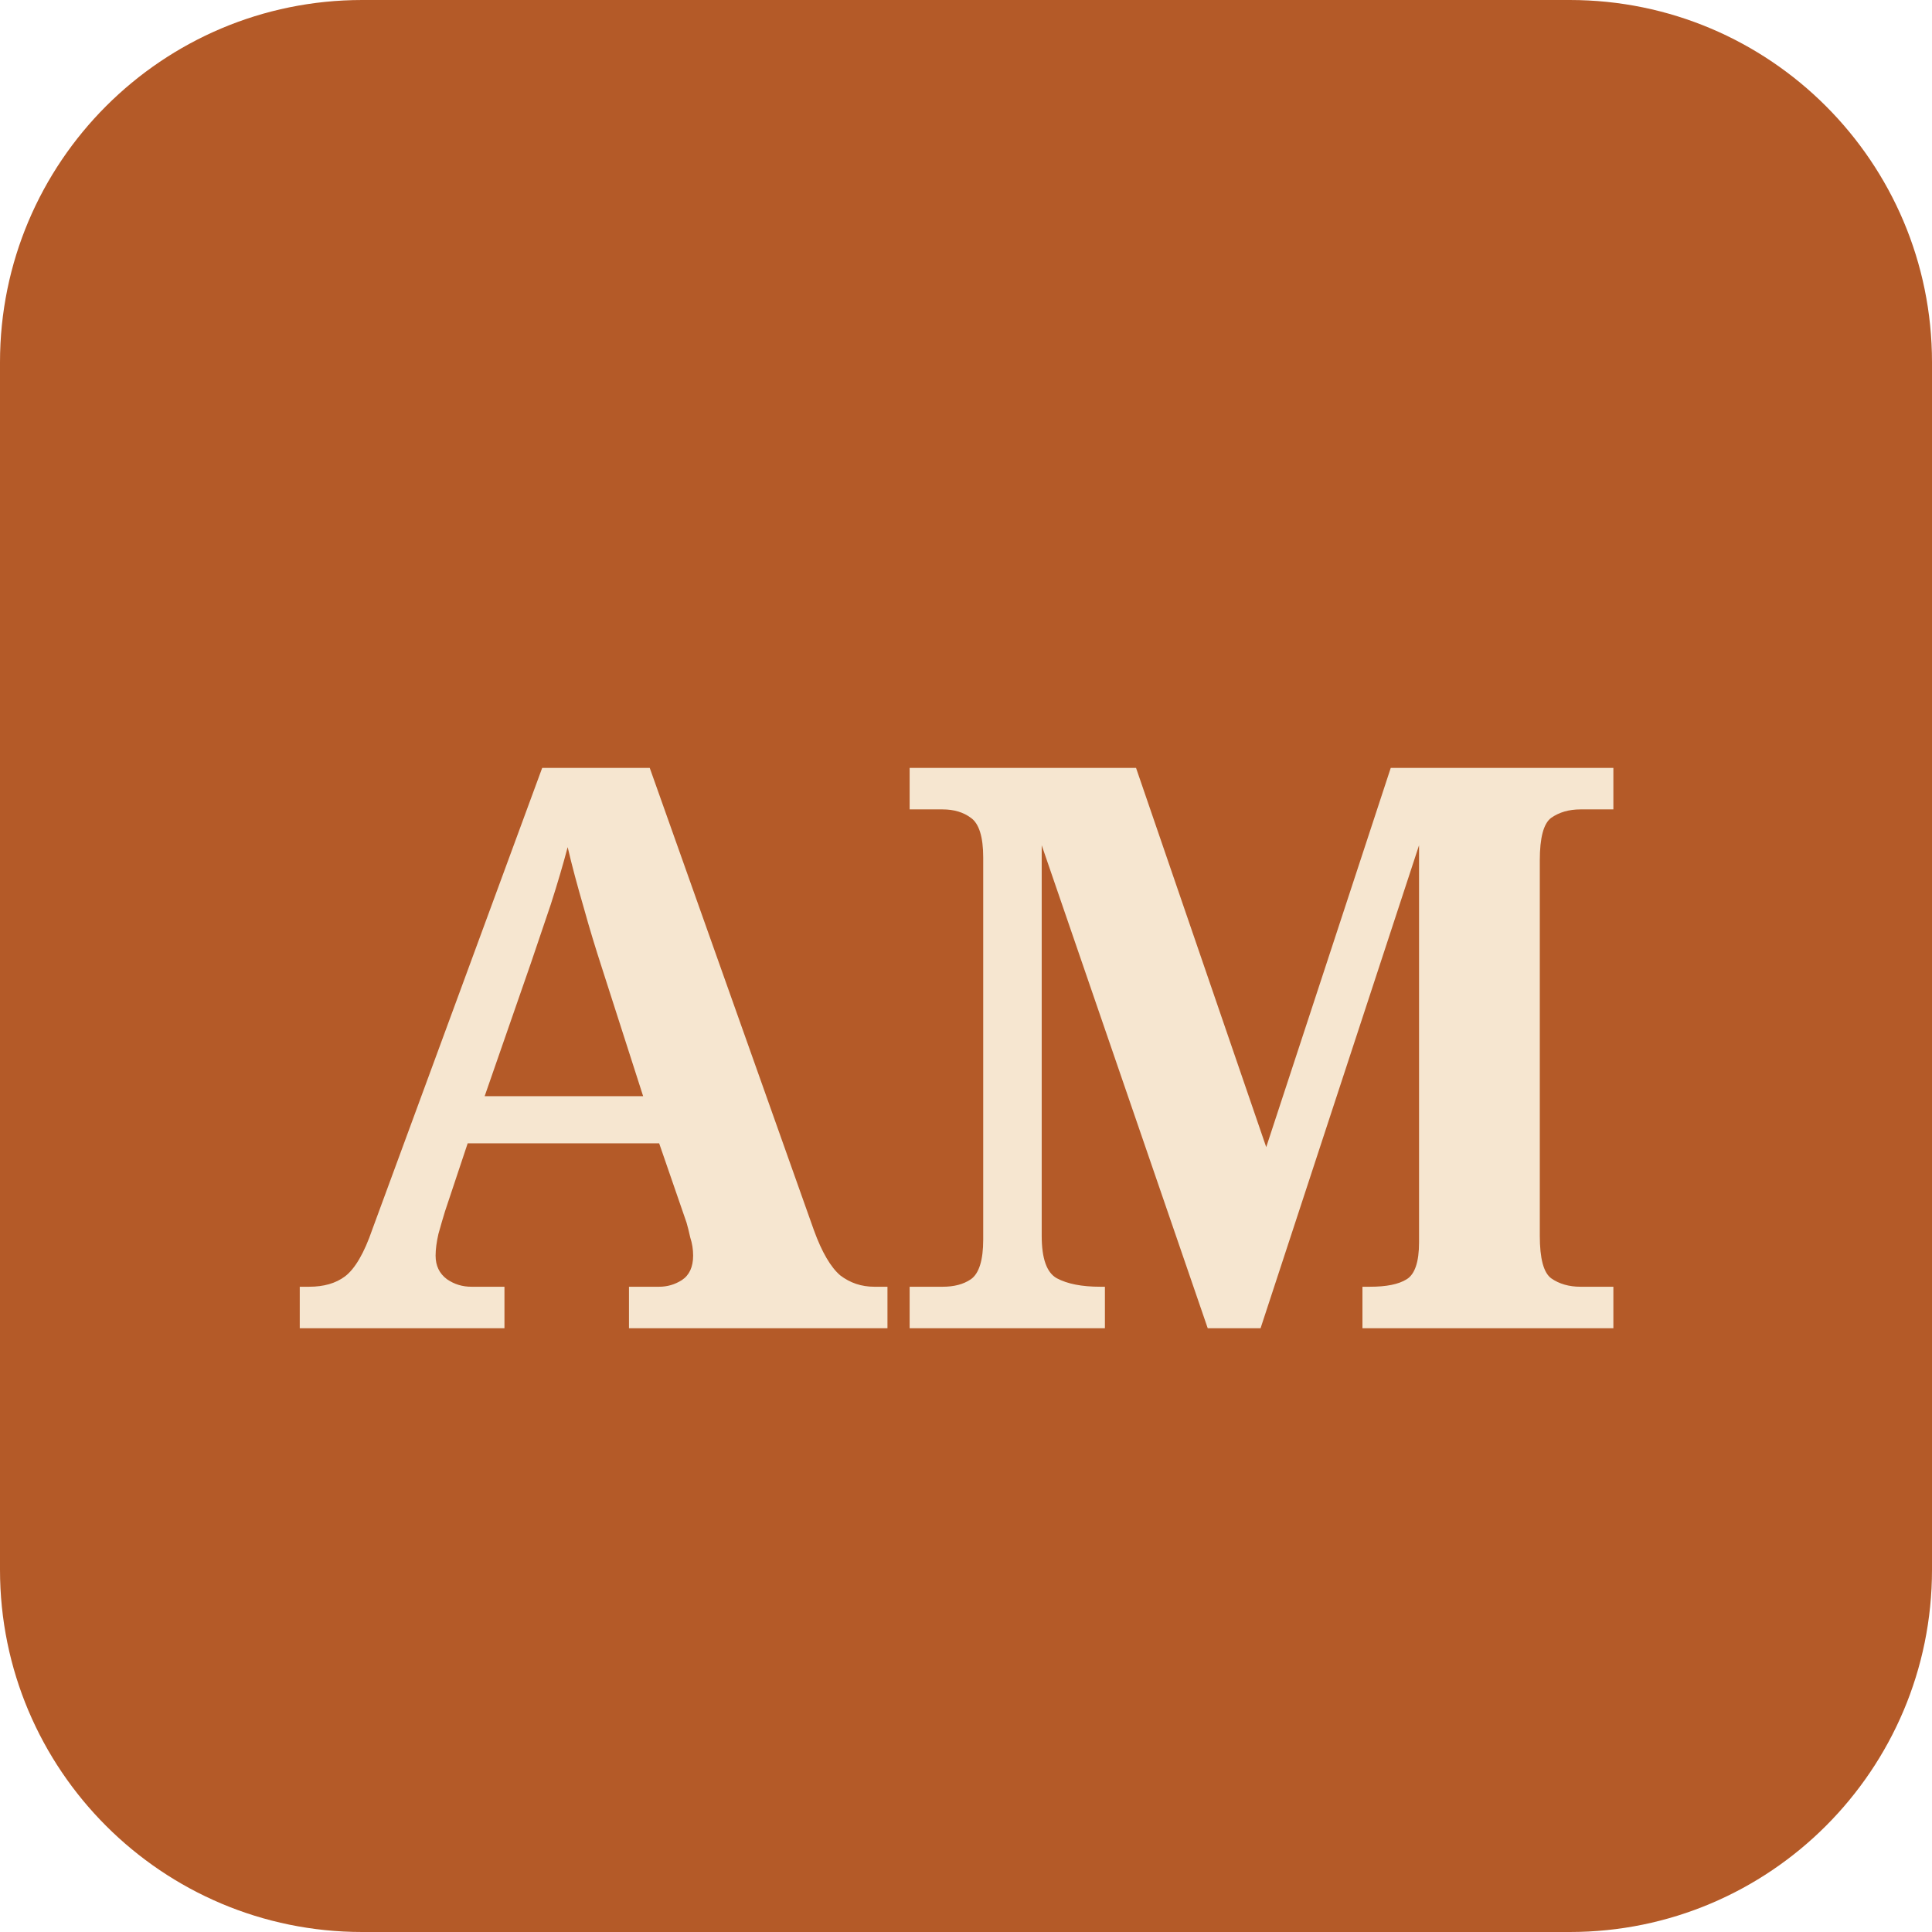
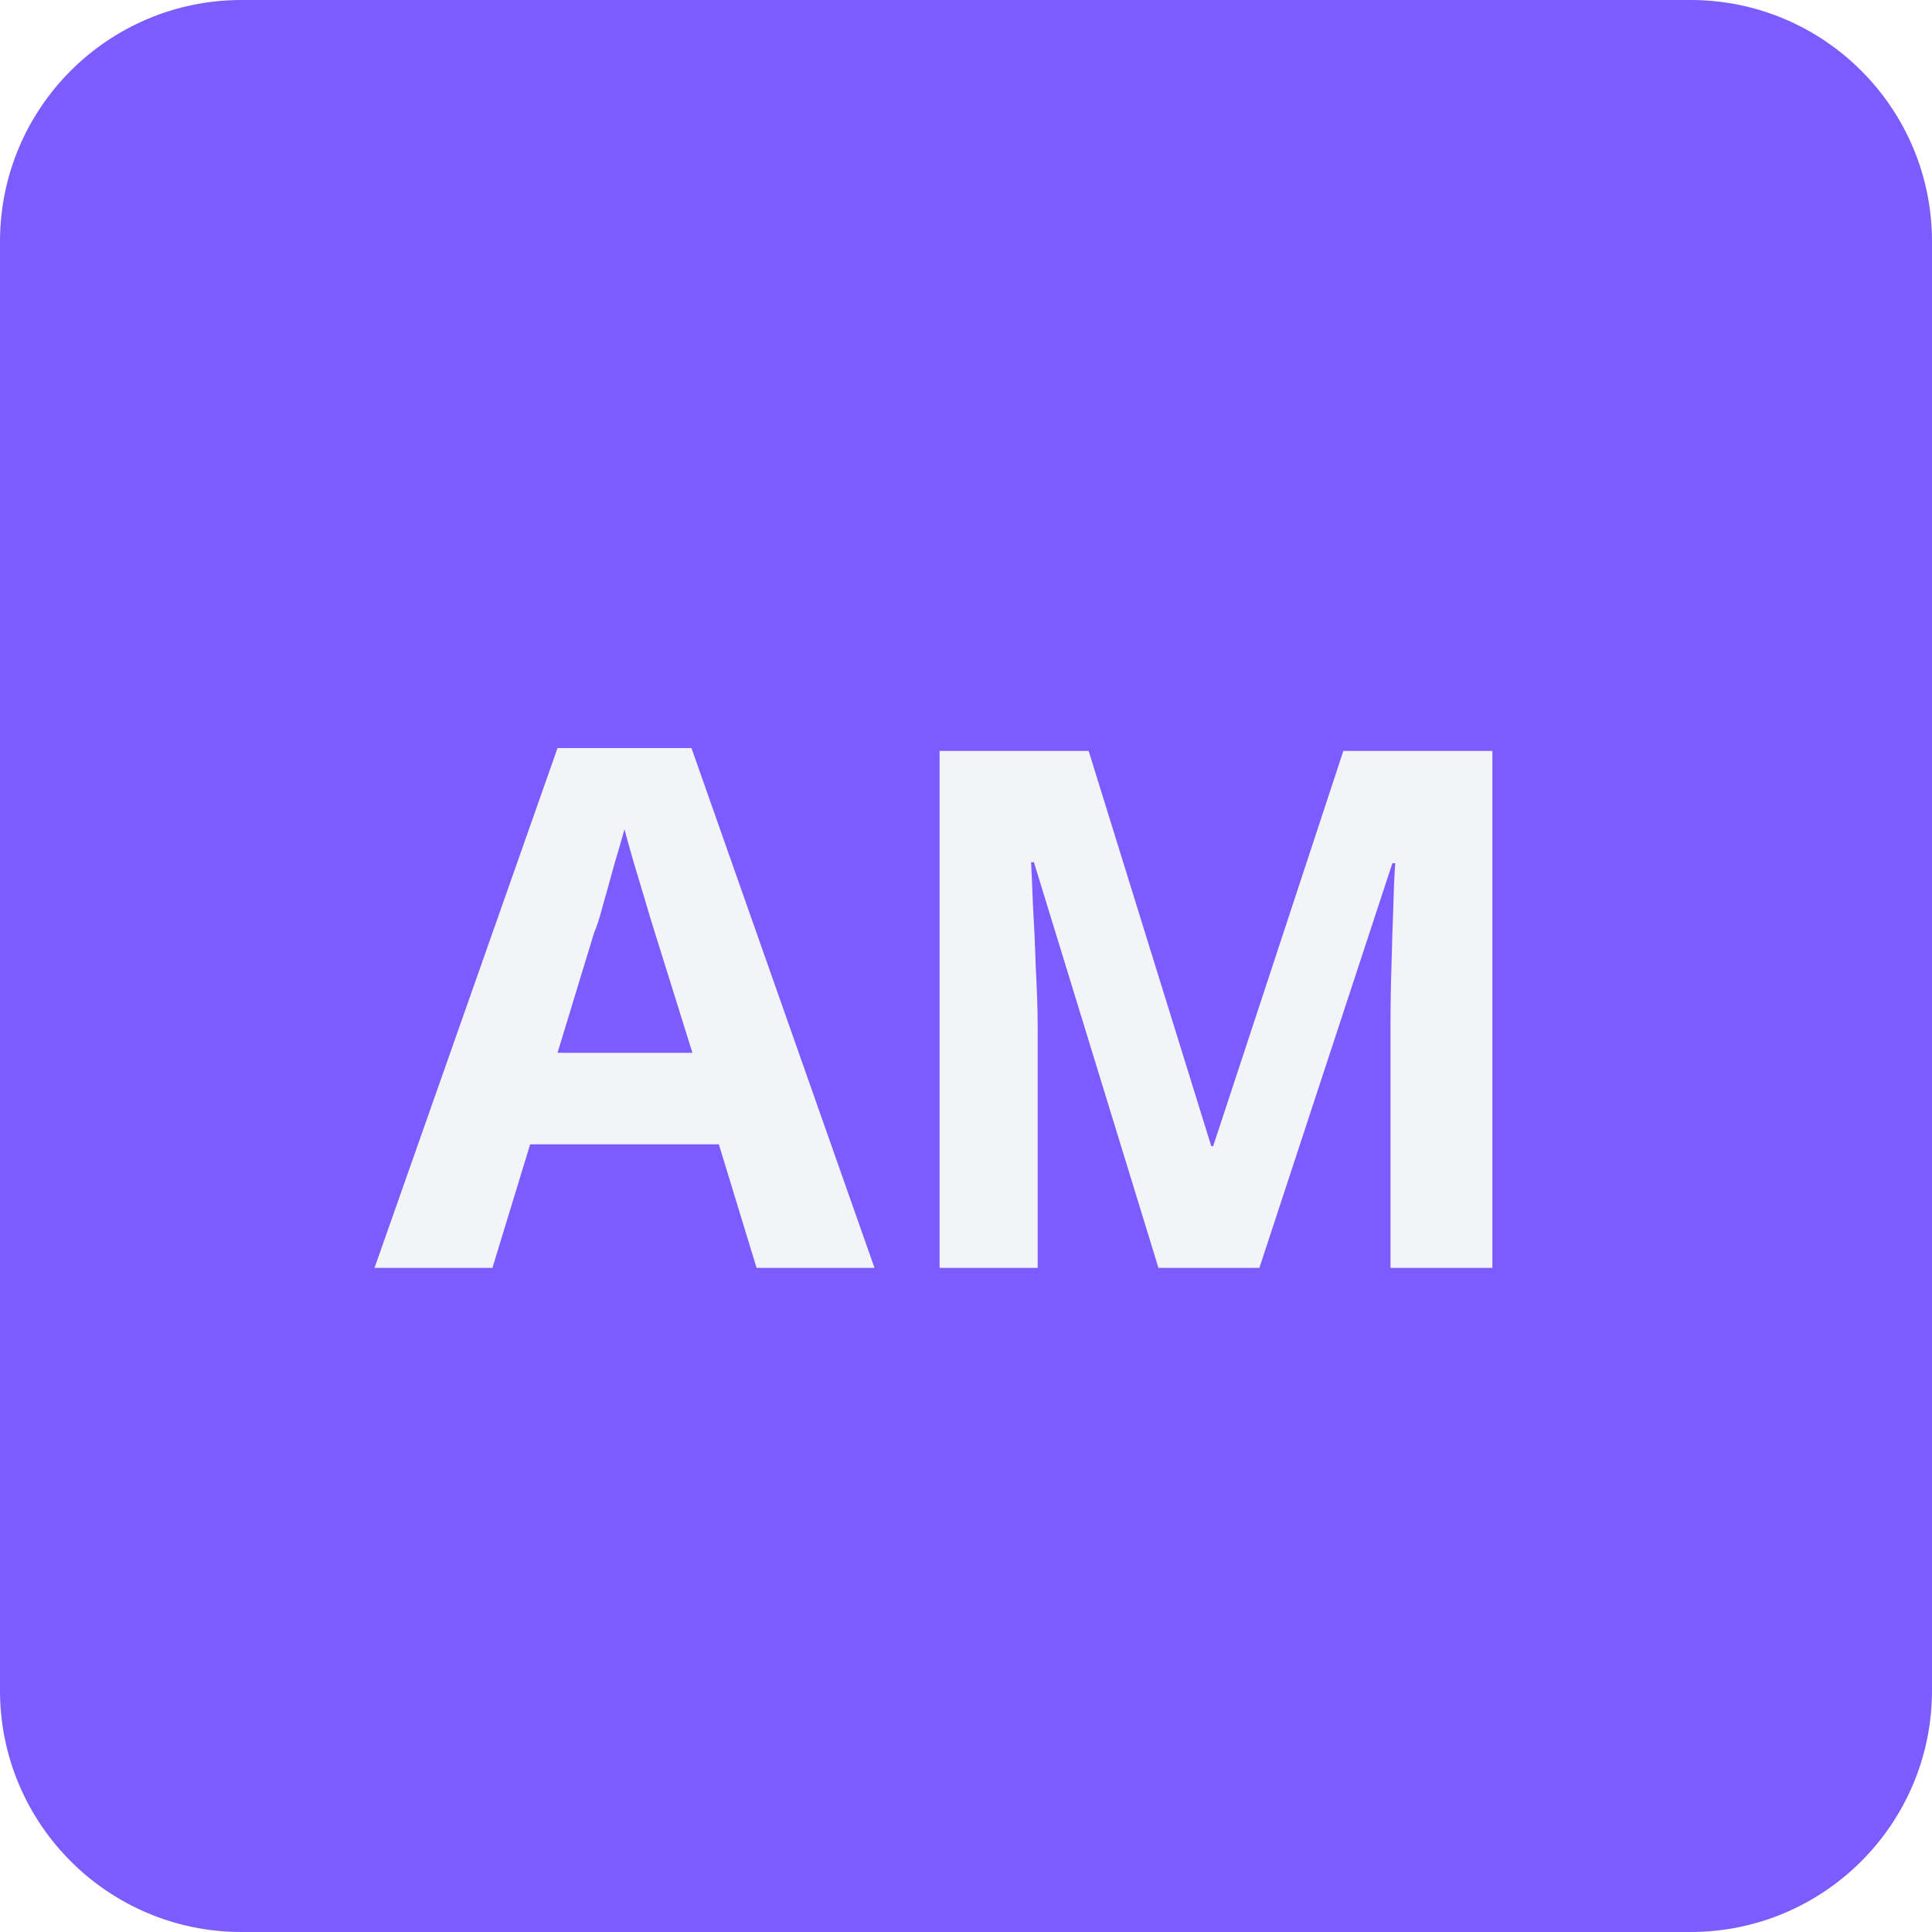
<svg xmlns="http://www.w3.org/2000/svg" viewBox="0 0 32 32">
-   <rect width="32" height="32" rx="6" fill="#b45a28" />
-   <text x="16" y="22" text-anchor="middle" font-family="Georgia, serif" font-size="13" font-weight="700" fill="#f6e6d0">AM</text>
+   <rect width="32" height="32" rx="4" fill="#7c5cff" />
+   <text x="16" y="21" text-anchor="middle" font-family="ui-sans-serif, system-ui, sans-serif" font-size="12" font-weight="700" fill="#f3f4f8">AM</text>
</svg>
